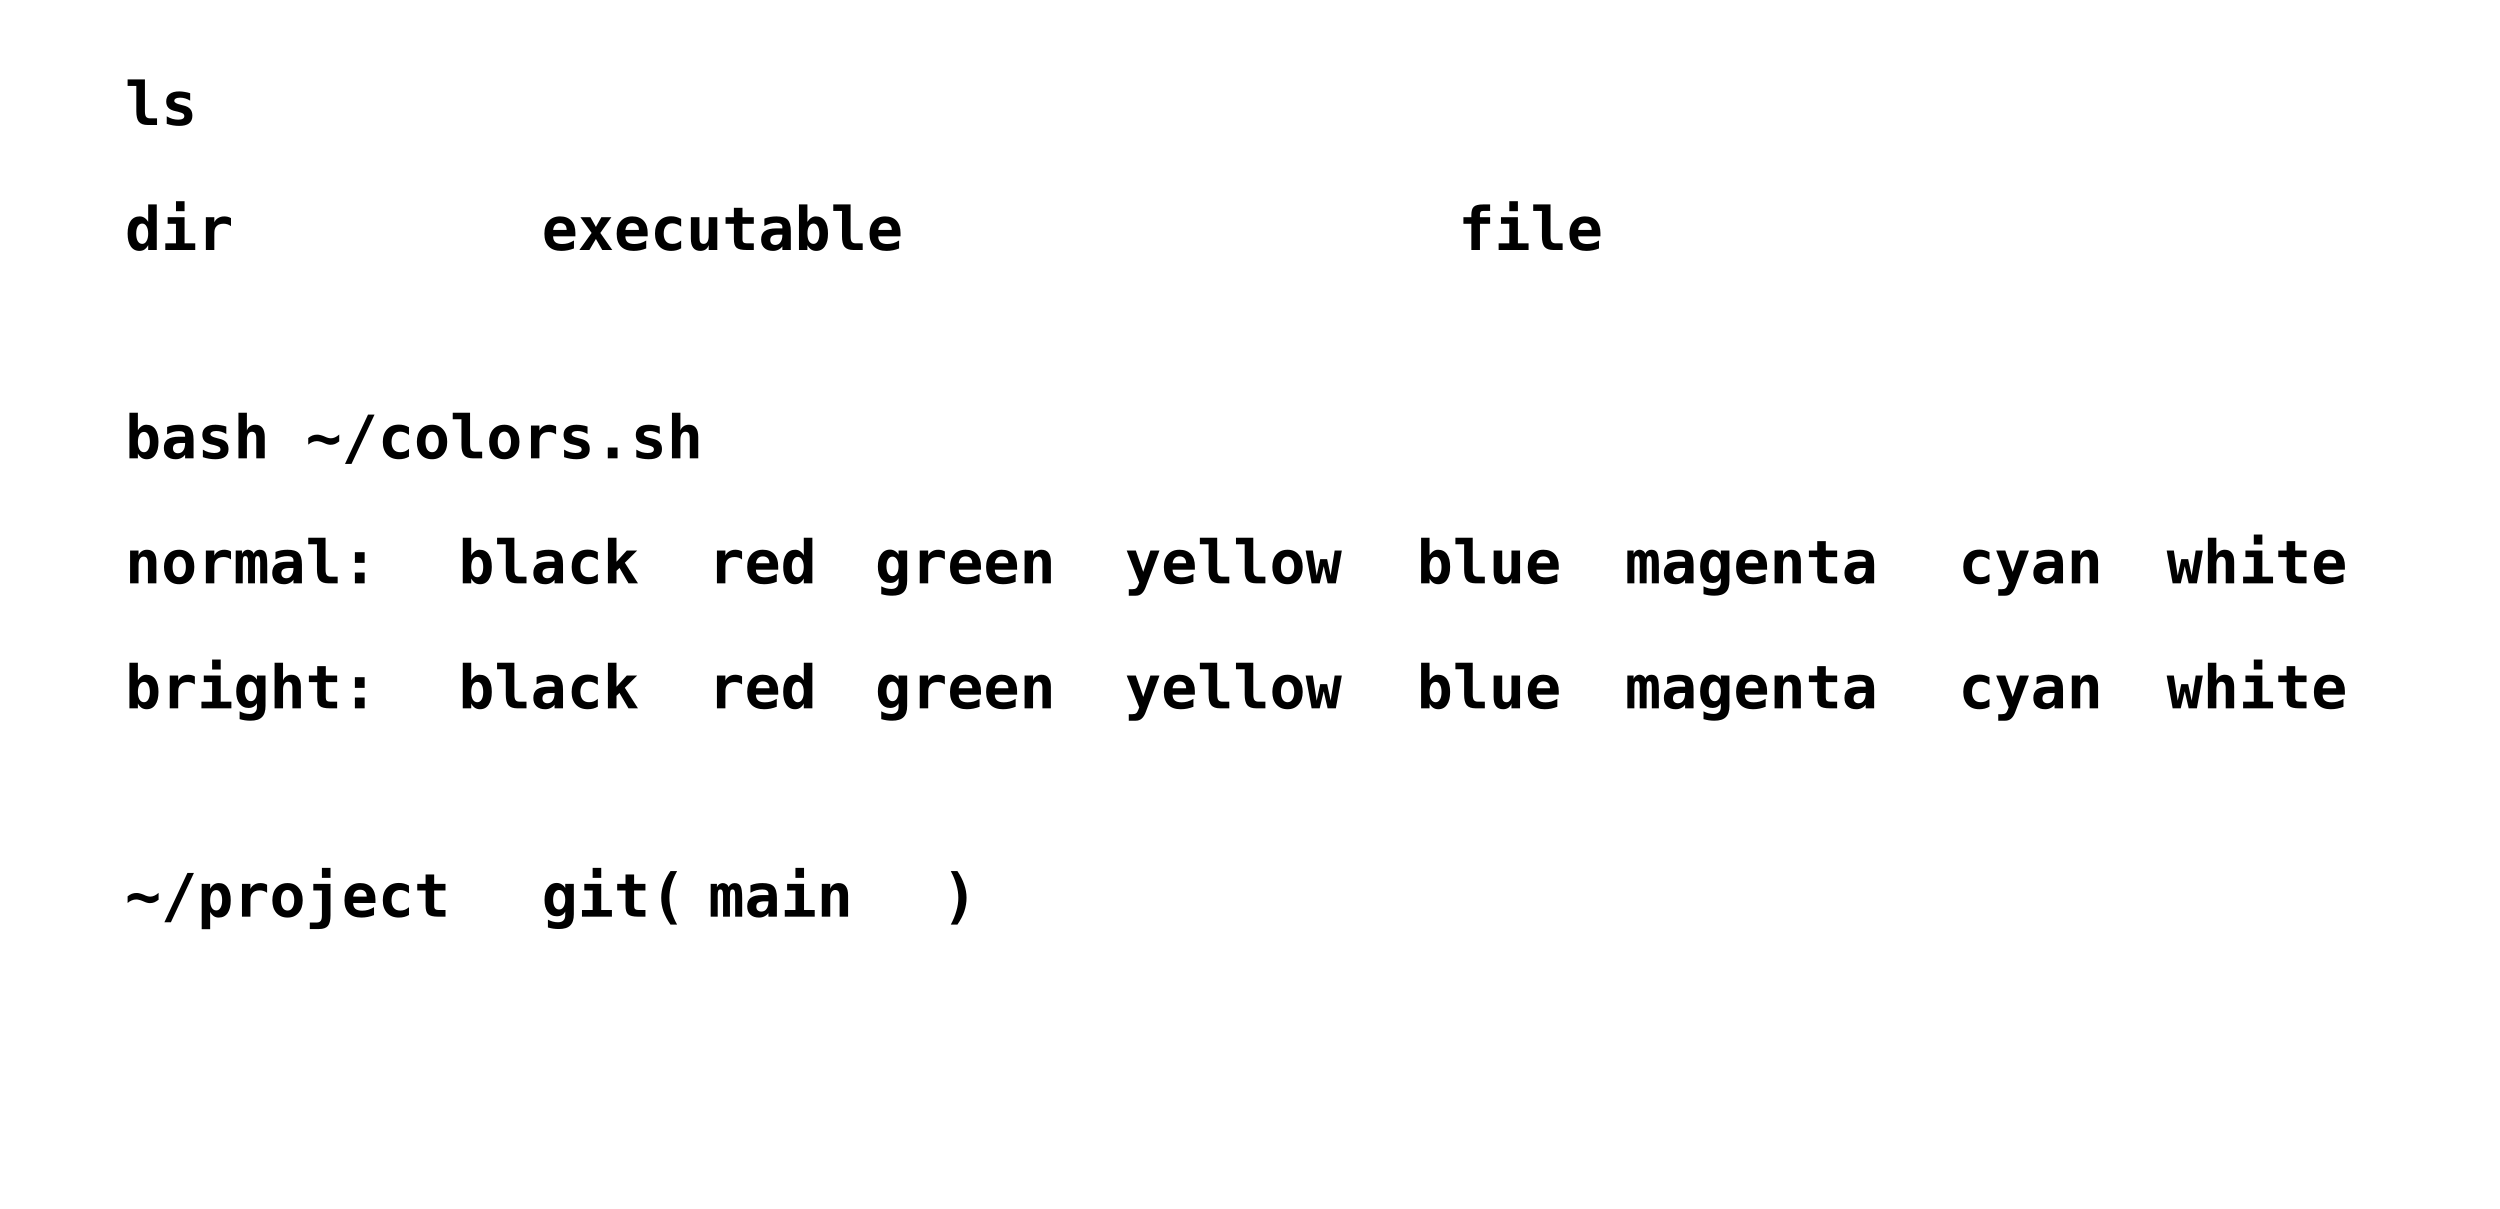
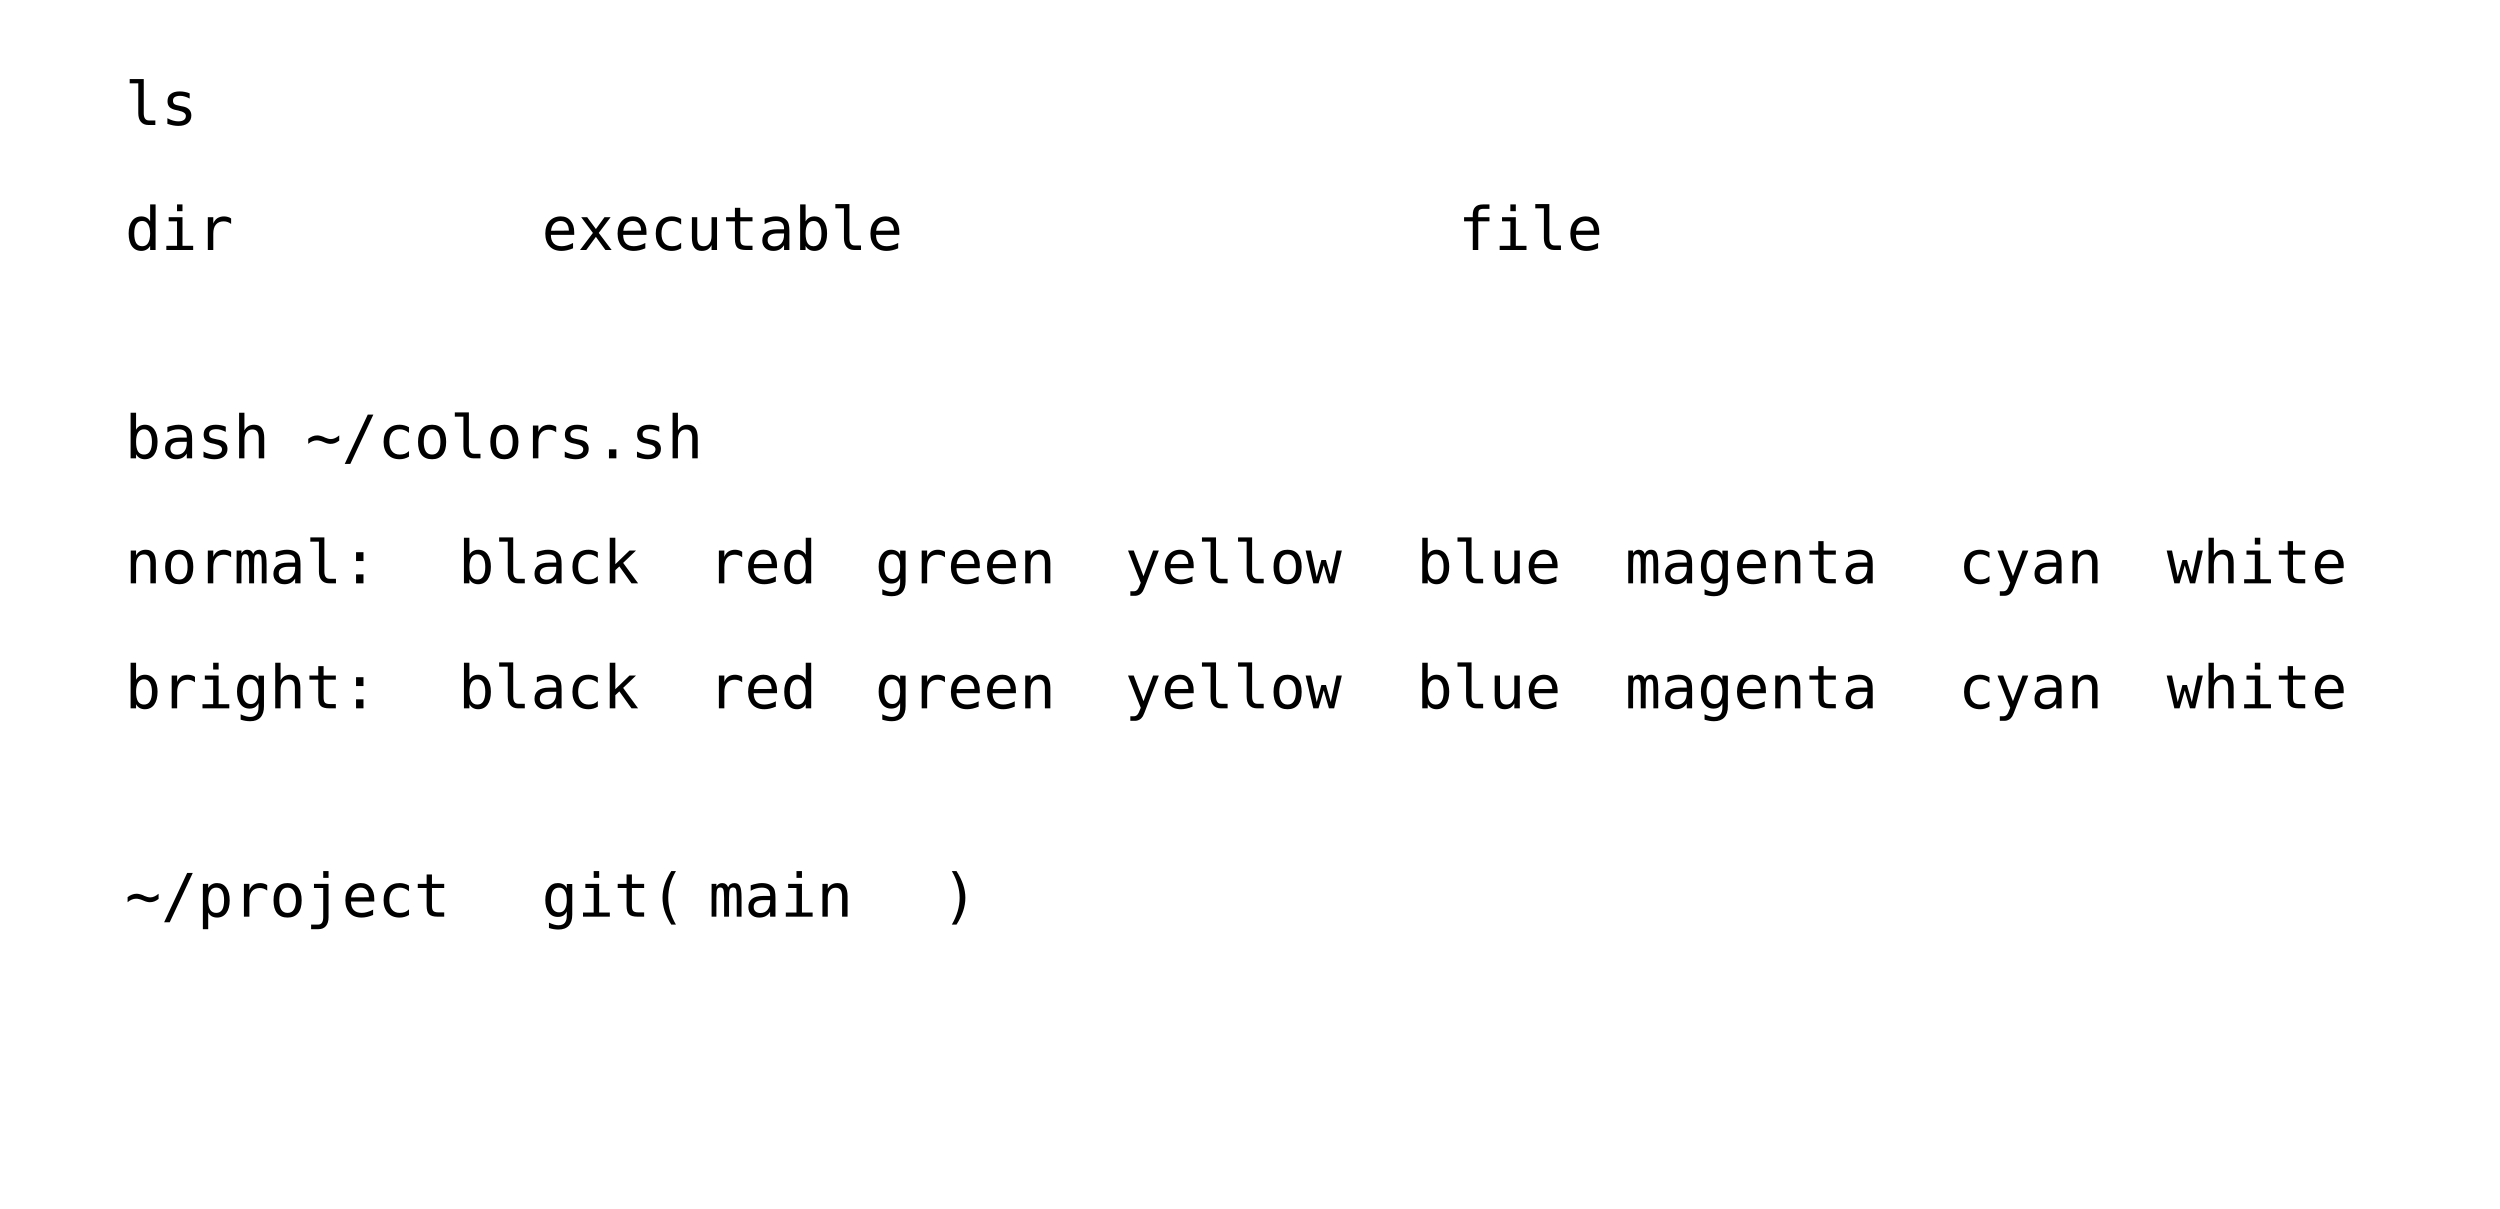
<svg xmlns="http://www.w3.org/2000/svg" viewBox="0 0 300 145">
-   <text x="15" y="15" fill="{foreground}" class="Dynamic" font-family="monospace" font-size=".6em" font-weight="600">ls</text>
-   <text x="15" y="30" fill="{blue}" class="Dynamic" font-family="monospace" font-size=".6em" font-weight="600">dir</text>
-   <text x="65" y="30" fill="{red}" class="Dynamic" font-family="monospace" font-size=".6em" font-weight="600">executable</text>
-   <text x="175" y="30" fill="{foreground}" class="Dynamic" font-family="monospace" font-size=".6em" font-weight="600">file</text>
+   <text x="15" y="15" fill="{foreground}" class="Dynamic" font-family="monospace" font-size=".6em" font-weight="500">ls</text>
+   <text x="15" y="30" fill="{blue}" class="Dynamic" font-family="monospace" font-size=".6em" font-weight="500">dir</text>
+   <text x="65" y="30" fill="{red}" class="Dynamic" font-family="monospace" font-size=".6em" font-weight="500">executable</text>
+   <text x="175" y="30" fill="{foreground}" class="Dynamic" font-family="monospace" font-size=".6em" font-weight="500">file</text>
  <path stroke="{foreground}" d="M0 40h300" class="Dynamic" style="stroke-width:.2" />
-   <text x="15" y="55" fill="{foreground}" class="Dynamic" font-family="monospace" font-size=".6em" font-weight="600">bash ~/colors.sh</text>
-   <text x="15" y="70" fill="{foreground}" class="Dynamic" font-family="monospace" font-size=".6em" font-weight="600">normal:</text>
-   <text x="55" y="70" fill="{black}" class="Dynamic" font-family="monospace" font-size=".6em" font-weight="600">black</text>
-   <text x="85" y="70" fill="{red}" class="Dynamic" font-family="monospace" font-size=".6em" font-weight="600">red</text>
-   <text x="105" y="70" fill="{green}" class="Dynamic" font-family="monospace" font-size=".6em" font-weight="600">green</text>
-   <text x="135" y="70" fill="{yellow}" class="Dynamic" font-family="monospace" font-size=".6em" font-weight="600">yellow</text>
-   <text x="170" y="70" fill="{blue}" class="Dynamic" font-family="monospace" font-size=".6em" font-weight="600">blue</text>
-   <text x="195" y="70" fill="{magenta}" class="Dynamic" font-family="monospace" font-size=".6em" font-weight="600">magenta</text>
-   <text x="235" y="70" fill="{cyan}" class="Dynamic" font-family="monospace" font-size=".6em" font-weight="600">cyan</text>
-   <text x="260" y="70" fill="{white}" class="Dynamic" font-family="monospace" font-size=".6em" font-weight="600">white</text>
-   <text x="15" y="85" fill="{foreground}" class="Dynamic" font-family="monospace" font-size=".6em" font-weight="600">bright:</text>
-   <text x="55" y="85" fill="{brblack}" class="Dynamic" font-family="monospace" font-size=".6em" font-weight="600">black</text>
-   <text x="85" y="85" fill="{brred}" class="Dynamic" font-family="monospace" font-size=".6em" font-weight="600">red</text>
-   <text x="105" y="85" fill="{brgreen}" class="Dynamic" font-family="monospace" font-size=".6em" font-weight="600">green</text>
-   <text x="135" y="85" fill="{bryellow}" class="Dynamic" font-family="monospace" font-size=".6em" font-weight="600">yellow</text>
-   <text x="170" y="85" fill="{brblue}" class="Dynamic" font-family="monospace" font-size=".6em" font-weight="600">blue</text>
-   <text x="195" y="85" fill="{brmagenta}" class="Dynamic" font-family="monospace" font-size=".6em" font-weight="600">magenta</text>
-   <text x="235" y="85" fill="{brcyan}" class="Dynamic" font-family="monospace" font-size=".6em" font-weight="600">cyan</text>
-   <text x="260" y="85" fill="{brwhite}" class="Dynamic" font-family="monospace" font-size=".6em" font-weight="600">white</text>
+   <text x="15" y="55" fill="{foreground}" class="Dynamic" font-family="monospace" font-size=".6em" font-weight="500">bash ~/colors.sh</text>
+   <text x="15" y="70" fill="{foreground}" class="Dynamic" font-family="monospace" font-size=".6em" font-weight="500">normal:</text>
+   <text x="55" y="70" fill="{black}" class="Dynamic" font-family="monospace" font-size=".6em" font-weight="500">black</text>
+   <text x="85" y="70" fill="{red}" class="Dynamic" font-family="monospace" font-size=".6em" font-weight="500">red</text>
+   <text x="105" y="70" fill="{green}" class="Dynamic" font-family="monospace" font-size=".6em" font-weight="500">green</text>
+   <text x="135" y="70" fill="{yellow}" class="Dynamic" font-family="monospace" font-size=".6em" font-weight="500">yellow</text>
+   <text x="170" y="70" fill="{blue}" class="Dynamic" font-family="monospace" font-size=".6em" font-weight="500">blue</text>
+   <text x="195" y="70" fill="{magenta}" class="Dynamic" font-family="monospace" font-size=".6em" font-weight="500">magenta</text>
+   <text x="235" y="70" fill="{cyan}" class="Dynamic" font-family="monospace" font-size=".6em" font-weight="500">cyan</text>
+   <text x="260" y="70" fill="{white}" class="Dynamic" font-family="monospace" font-size=".6em" font-weight="500">white</text>
+   <text x="15" y="85" fill="{foreground}" class="Dynamic" font-family="monospace" font-size=".6em" font-weight="500">bright:</text>
+   <text x="55" y="85" fill="{brblack}" class="Dynamic" font-family="monospace" font-size=".6em" font-weight="500">black</text>
+   <text x="85" y="85" fill="{brred}" class="Dynamic" font-family="monospace" font-size=".6em" font-weight="500">red</text>
+   <text x="105" y="85" fill="{brgreen}" class="Dynamic" font-family="monospace" font-size=".6em" font-weight="500">green</text>
+   <text x="135" y="85" fill="{bryellow}" class="Dynamic" font-family="monospace" font-size=".6em" font-weight="500">yellow</text>
+   <text x="170" y="85" fill="{brblue}" class="Dynamic" font-family="monospace" font-size=".6em" font-weight="500">blue</text>
+   <text x="195" y="85" fill="{brmagenta}" class="Dynamic" font-family="monospace" font-size=".6em" font-weight="500">magenta</text>
+   <text x="235" y="85" fill="{brcyan}" class="Dynamic" font-family="monospace" font-size=".6em" font-weight="500">cyan</text>
+   <text x="260" y="85" fill="{brwhite}" class="Dynamic" font-family="monospace" font-size=".6em" font-weight="500">white</text>
  <path stroke="{foreground}" d="M0 95h300" class="Dynamic" style="stroke-width:.2" />
-   <text x="15" y="110" fill="{magenta}" class="Dynamic" font-family="monospace" font-size=".6em" font-weight="600">~/project</text>
-   <text x="65" y="110" fill="{green}" class="Dynamic" font-family="monospace" font-size=".6em" font-weight="600">git(</text>
-   <text x="85" y="110" fill="{yellow}" class="Dynamic" font-family="monospace" font-size=".6em" font-weight="600">main</text>
-   <text x="113" y="110" fill="{green}" class="Dynamic" font-family="monospace" font-size=".6em" font-weight="600">)</text>
+   <text x="15" y="110" fill="{magenta}" class="Dynamic" font-family="monospace" font-size=".6em" font-weight="500">~/project</text>
+   <text x="65" y="110" fill="{green}" class="Dynamic" font-family="monospace" font-size=".6em" font-weight="500">git(</text>
+   <text x="85" y="110" fill="{yellow}" class="Dynamic" font-family="monospace" font-size=".6em" font-weight="500">main</text>
+   <text x="113" y="110" fill="{green}" class="Dynamic" font-family="monospace" font-size=".6em" font-weight="500">)</text>
  <path stroke="{accent}" d="M15 120v10" class="Dynamic" style="stroke-width:2" />
</svg>
